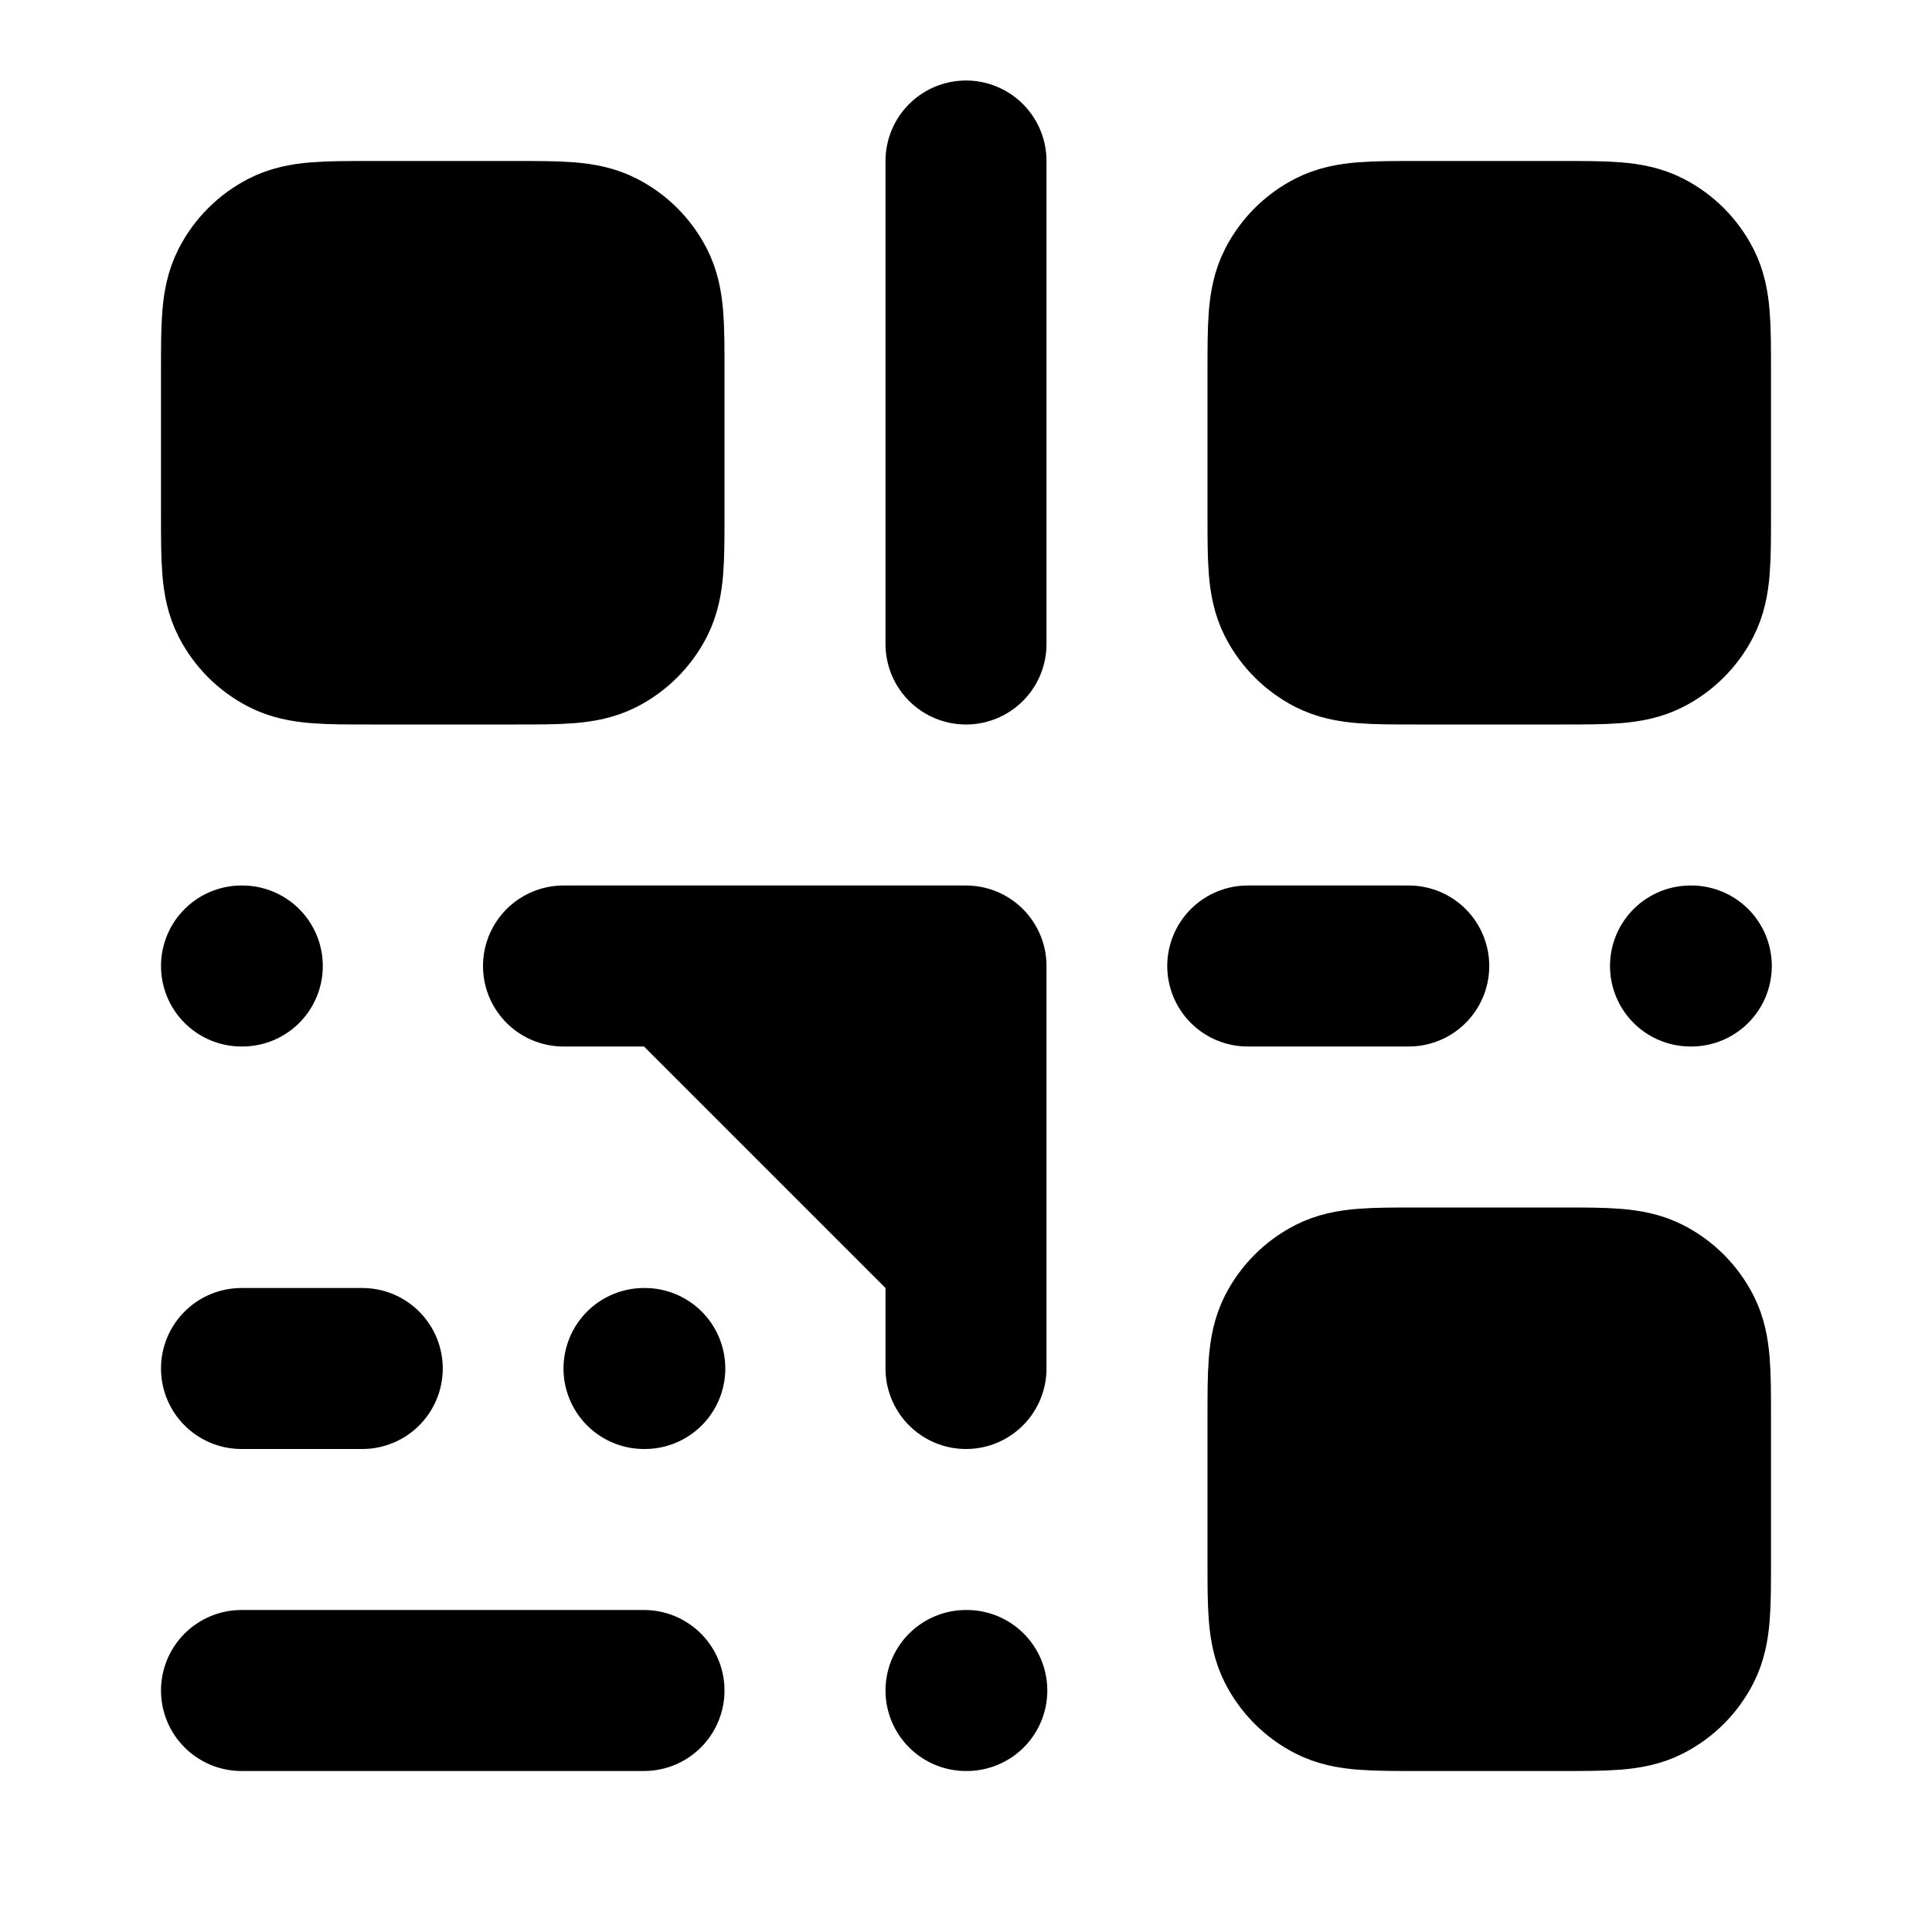
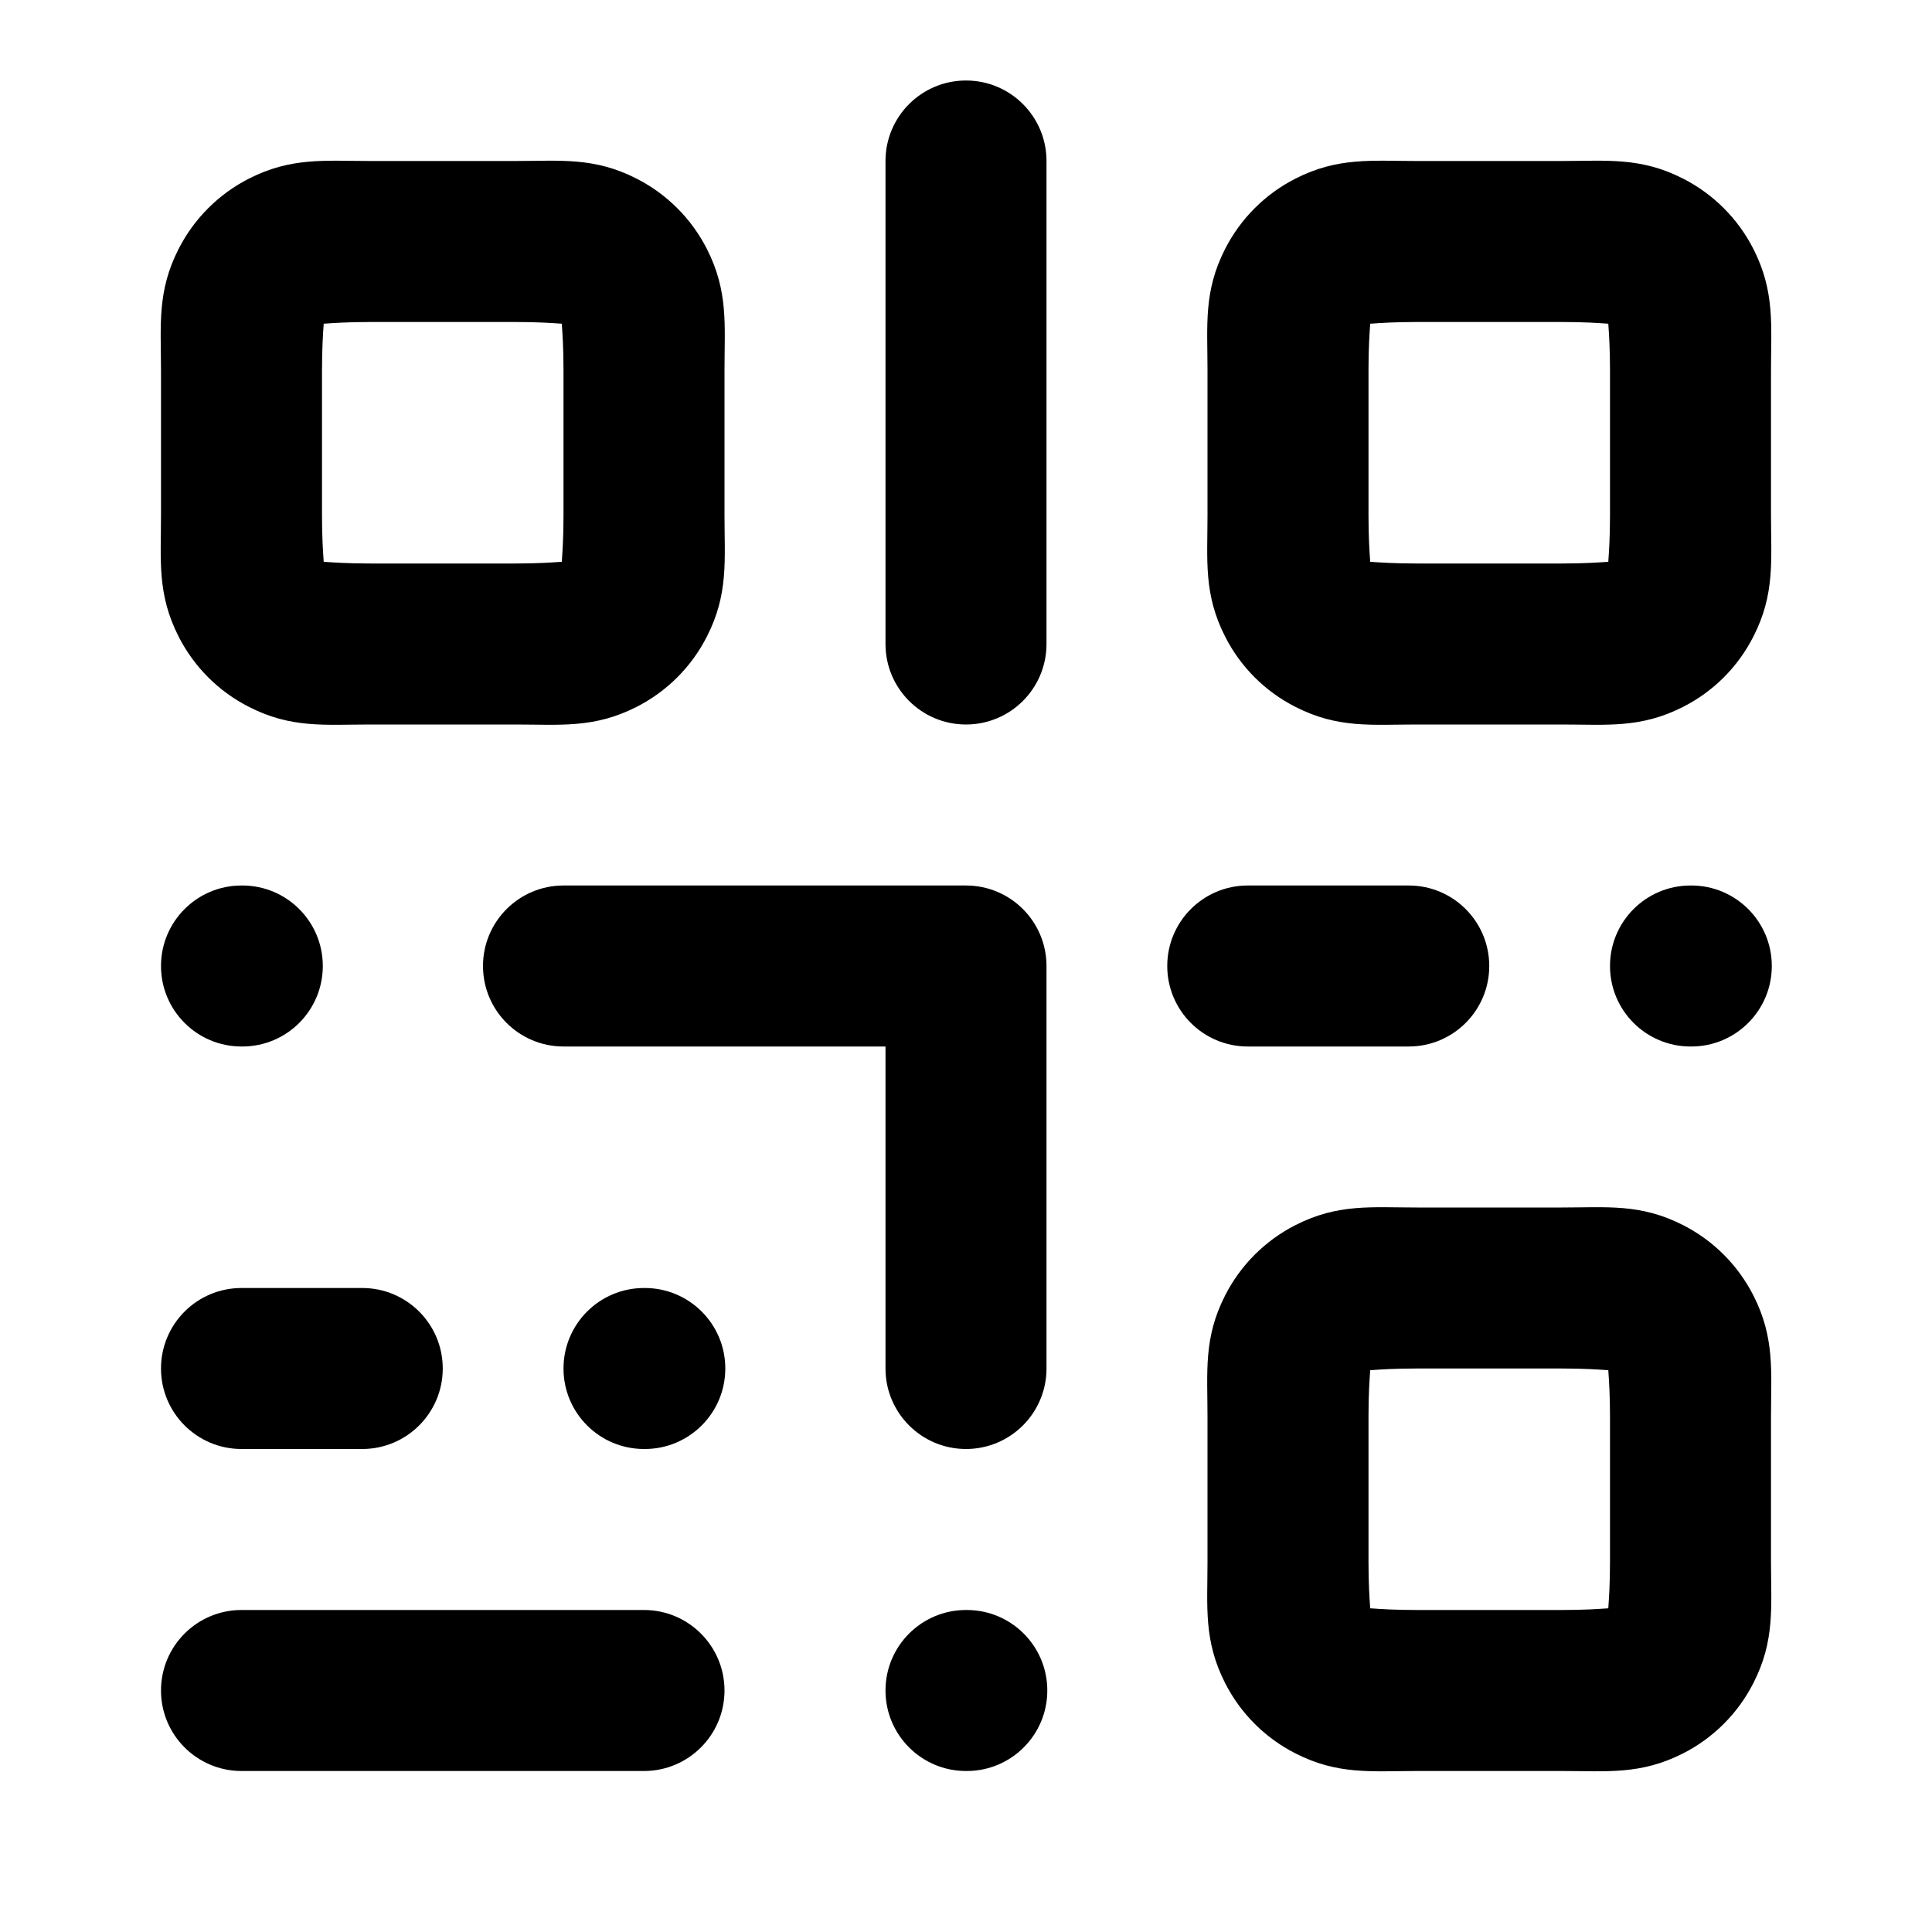
<svg xmlns="http://www.w3.org/2000/svg" width="24" height="24" fill="currentColor" viewBox="0 0 24 24">
-   <path stroke="currentColor" stroke-linecap="round" stroke-linejoin="round" stroke-width="2" d="M7 12h5v5m-8.99-5H3m5.01 5H8m4.01 4H12m9.01-9H21M3 17h1.5m11-5h2M3 21h5m4-19v6m5.6 13h1.8c.56 0 .84 0 1.054-.109a1 1 0 0 0 .437-.437C21 20.24 21 19.96 21 19.4v-1.8c0-.56 0-.84-.109-1.054a1 1 0 0 0-.437-.437C20.24 16 19.96 16 19.4 16h-1.8c-.56 0-.84 0-1.054.109a1 1 0 0 0-.437.437C16 16.76 16 17.04 16 17.6v1.8c0 .56 0 .84.109 1.054a1 1 0 0 0 .437.437C16.76 21 17.04 21 17.6 21Zm0-13h1.8c.56 0 .84 0 1.054-.109a1 1 0 0 0 .437-.437C21 7.24 21 6.96 21 6.4V4.6c0-.56 0-.84-.109-1.054a1 1 0 0 0-.437-.437C20.24 3 19.96 3 19.4 3h-1.8c-.56 0-.84 0-1.054.109a1 1 0 0 0-.437.437C16 3.76 16 4.04 16 4.6v1.8c0 .56 0 .84.109 1.054a1 1 0 0 0 .437.437C16.76 8 17.04 8 17.6 8Zm-13 0h1.8c.56 0 .84 0 1.054-.109a1 1 0 0 0 .437-.437C8 7.24 8 6.96 8 6.4V4.6c0-.56 0-.84-.109-1.054a1 1 0 0 0-.437-.437C7.24 3 6.96 3 6.4 3H4.6c-.56 0-.84 0-1.054.109a1 1 0 0 0-.437.437C3 3.76 3 4.04 3 4.6v1.8c0 .56 0 .84.109 1.054a1 1 0 0 0 .437.437C3.76 8 4.04 8 4.6 8Z" />
+   <path d="M12 1a1 1 0 0 0-1 1v6a1 1 0 0 0 2 0V2a1 1 0 0 0-1-1ZM4.6 2c-.56 0-.98-.05-1.508.219a1.996 1.996 0 0 0-.873.873C1.949 3.62 2 4.04 2 4.6v1.8c0 .56-.05.98.219 1.508.191.376.497.682.873.873C3.62 9.051 4.04 9 4.6 9h1.8c.56 0 .98.05 1.508-.219.376-.191.682-.497.873-.873C9.051 7.38 9 6.96 9 6.4V4.6c0-.56.05-.98-.219-1.508a1.996 1.996 0 0 0-.873-.873C7.38 1.949 6.96 2 6.4 2H4.6Zm13 0c-.56 0-.98-.05-1.508.219a1.997 1.997 0 0 0-.873.873C14.949 3.62 15 4.04 15 4.6v1.8c0 .56-.05.98.219 1.508.191.376.496.682.873.873.528.27.948.219 1.508.219h1.8c.56 0 .98.05 1.508-.219.377-.191.682-.497.873-.873.27-.528.219-.948.219-1.508V4.6c0-.56.05-.98-.219-1.508a1.996 1.996 0 0 0-.873-.873C20.38 1.949 19.96 2 19.4 2h-1.8ZM4 4c-.1.051.04 0 .6 0h1.8c.56 0 .7.051.6 0-.051-.1 0 .04 0 .6v1.8c0 .56-.051.7 0 .6.1-.051-.04 0-.6 0H4.6c-.56 0-.7-.051-.6 0 .051.1 0-.04 0-.6V4.6c0-.56.051-.7 0-.6Zm13 0c-.1.051.04 0 .6 0h1.8c.56 0 .7.051.6 0-.051-.1 0 .04 0 .6v1.8c0 .56-.051.7 0 .6.1-.051-.04 0-.6 0h-1.8c-.56 0-.7-.051-.6 0 .051.1 0-.04 0-.6V4.6c0-.56.051-.7 0-.6ZM3 11a1 1 0 0 0 0 2h.01a1 1 0 0 0 0-2H3Zm4 0a1 1 0 0 0 0 2h4v4a1 1 0 0 0 2 0v-5a1 1 0 0 0-1-1H7Zm8.5 0a1 1 0 0 0 0 2h2a1 1 0 0 0 0-2h-2Zm5.5 0a1 1 0 0 0 0 2h.01a1 1 0 0 0 0-2H21Zm-3.4 4c-.56 0-.98-.05-1.508.219a1.997 1.997 0 0 0-.873.873c-.27.528-.219.948-.219 1.508v1.8c0 .56-.05.98.219 1.508.191.376.497.682.873.873.528.27.948.219 1.508.219h1.8c.56 0 .98.05 1.508-.219.376-.191.682-.497.873-.873.27-.528.219-.948.219-1.508v-1.8c0-.56.05-.98-.219-1.508a1.996 1.996 0 0 0-.873-.873C20.38 14.949 19.96 15 19.4 15h-1.8ZM3 16a1 1 0 0 0 0 2h1.5a1 1 0 0 0 0-2H3Zm5 0a1 1 0 0 0 0 2h.01a1 1 0 0 0 0-2H8Zm9 1c-.1.051.04 0 .6 0h1.8c.56 0 .7.051.6 0-.051-.1 0 .04 0 .6v1.8c0 .56-.051.7 0 .6.1-.051-.04 0-.6 0h-1.8c-.56 0-.7-.051-.6 0 .051.1 0-.04 0-.6v-1.8c0-.56.051-.7 0-.6ZM3 20a1 1 0 0 0 0 2h5a1 1 0 0 0 0-2H3Zm9 0a1 1 0 0 0 0 2h.01a1 1 0 0 0 0-2H12Z" />
</svg>
